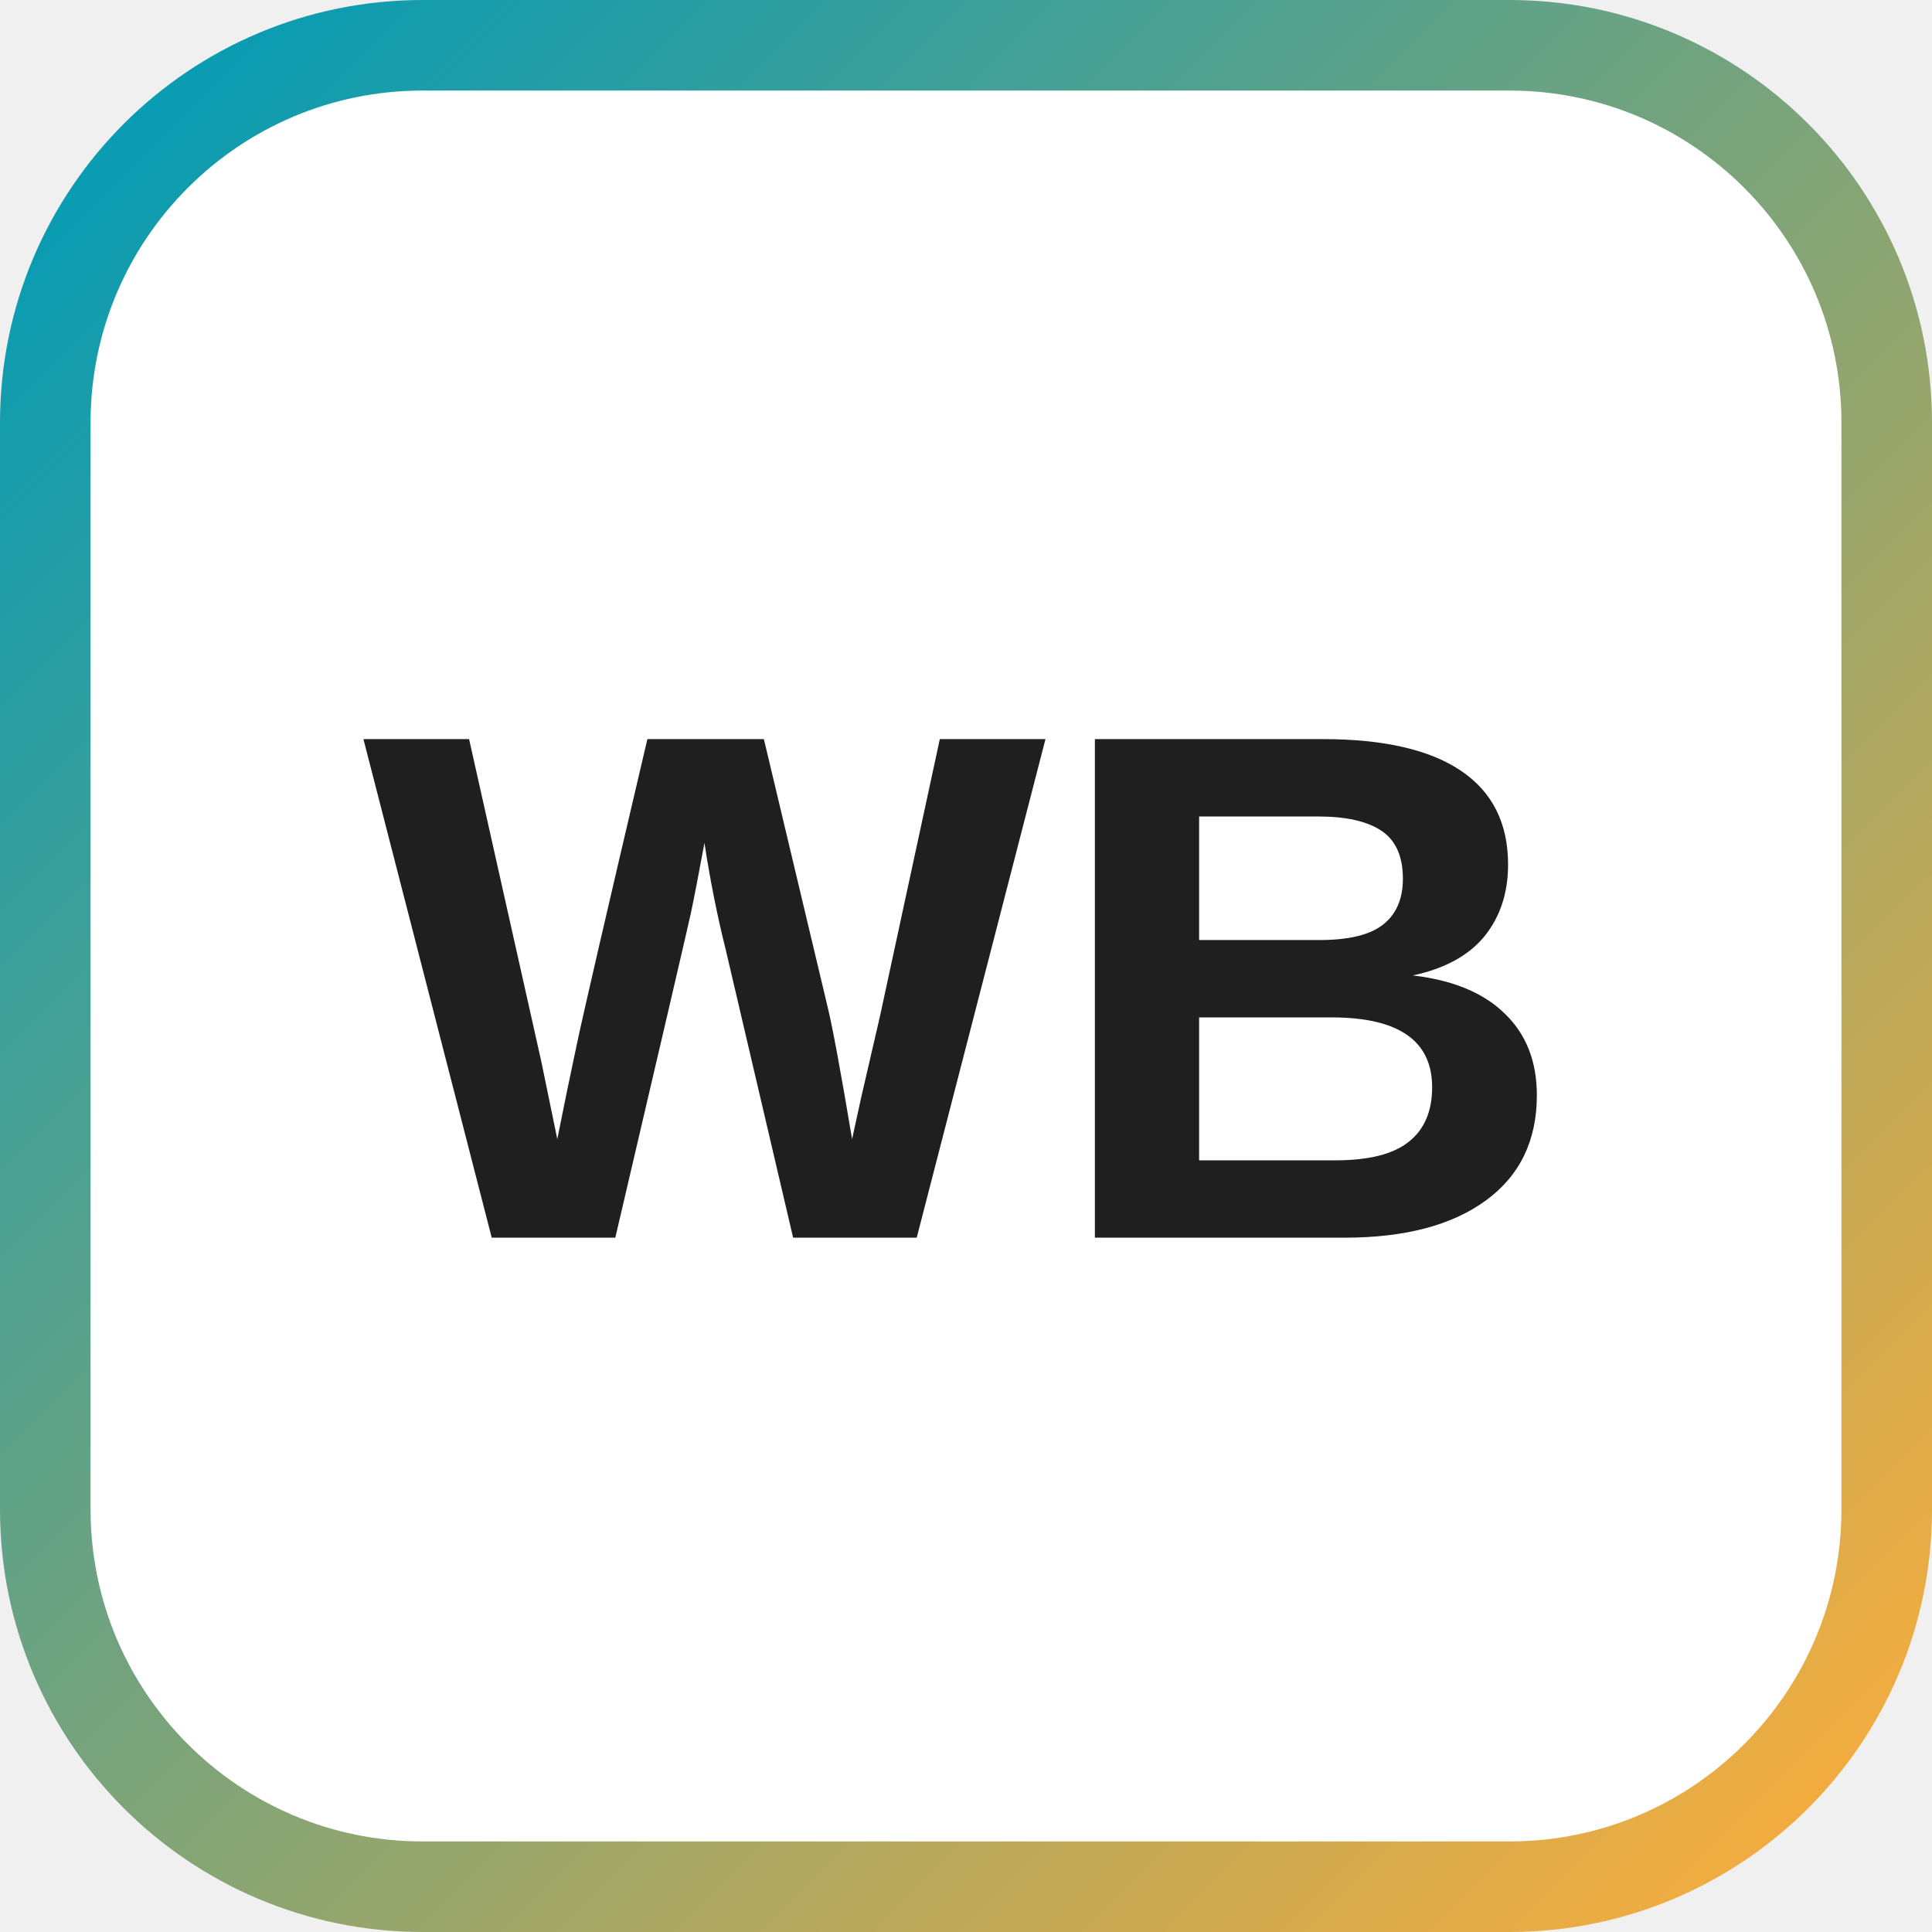
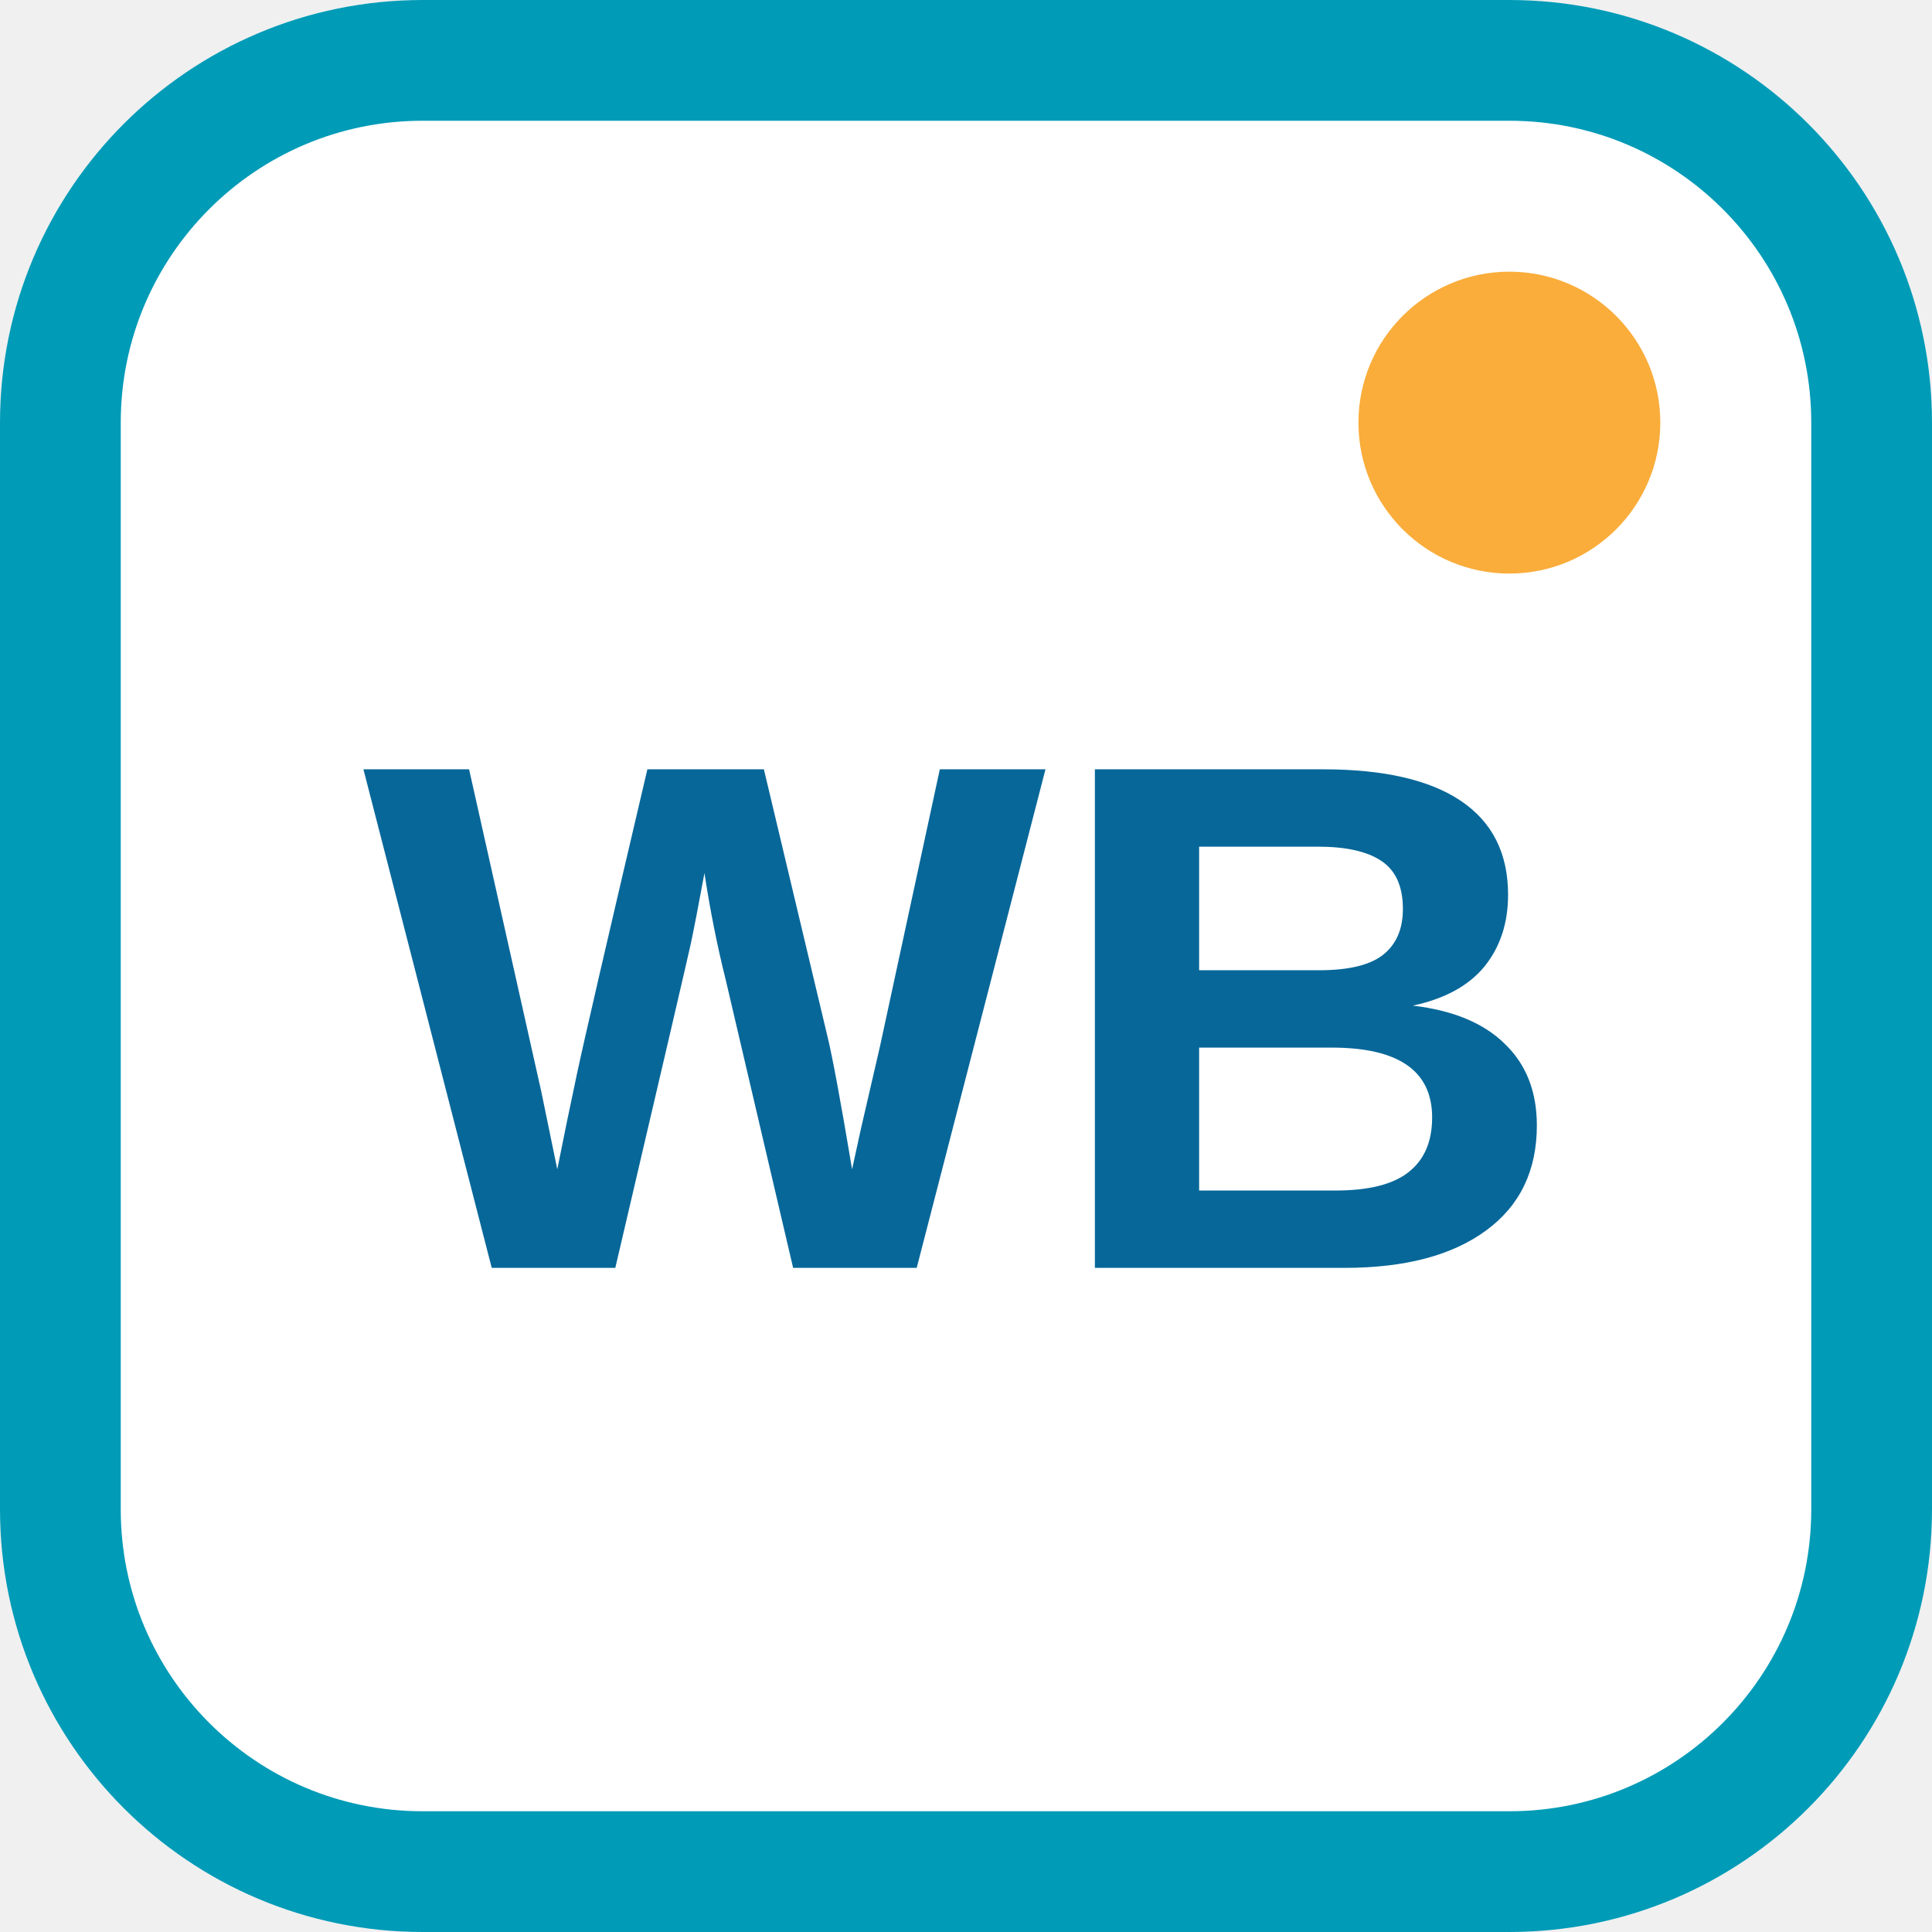
<svg xmlns="http://www.w3.org/2000/svg" viewBox="0 0 64 64">
-   <defs>
-     <linearGradient id="g" x1="0" y1="0" x2="1" y2="1">
-       <stop offset="0" stop-color="#009BB7" />
-       <stop offset="1" stop-color="#FAAD3B" />
-     </linearGradient>
-   </defs>
-   <rect width="64" height="64" rx="14" fill="#F2F3F5" />
-   <rect x="1.5" y="1.5" width="61" height="61" rx="12.5" fill="#FFFFFF" stroke="url(#g)" stroke-width="3" />
-   <text x="32" y="41" font-family="Arial, Helvetica, sans-serif" font-size="24" font-weight="700" text-anchor="middle" fill="#1F1F1F">WB</text>
+   <rect width="64" height="64" rx="14" fill="#ffffff" />
+   <rect x="2" y="2" width="60" height="60" rx="12" fill="none" stroke="#009BB7" stroke-width="4" />
+   <circle cx="50" cy="14" r="5" fill="#FAAD3B" />
+   <text x="32" y="42" font-family="Arial, Helvetica, sans-serif" font-size="24" font-weight="700" text-anchor="middle" fill="#076799">WB</text>
</svg>
